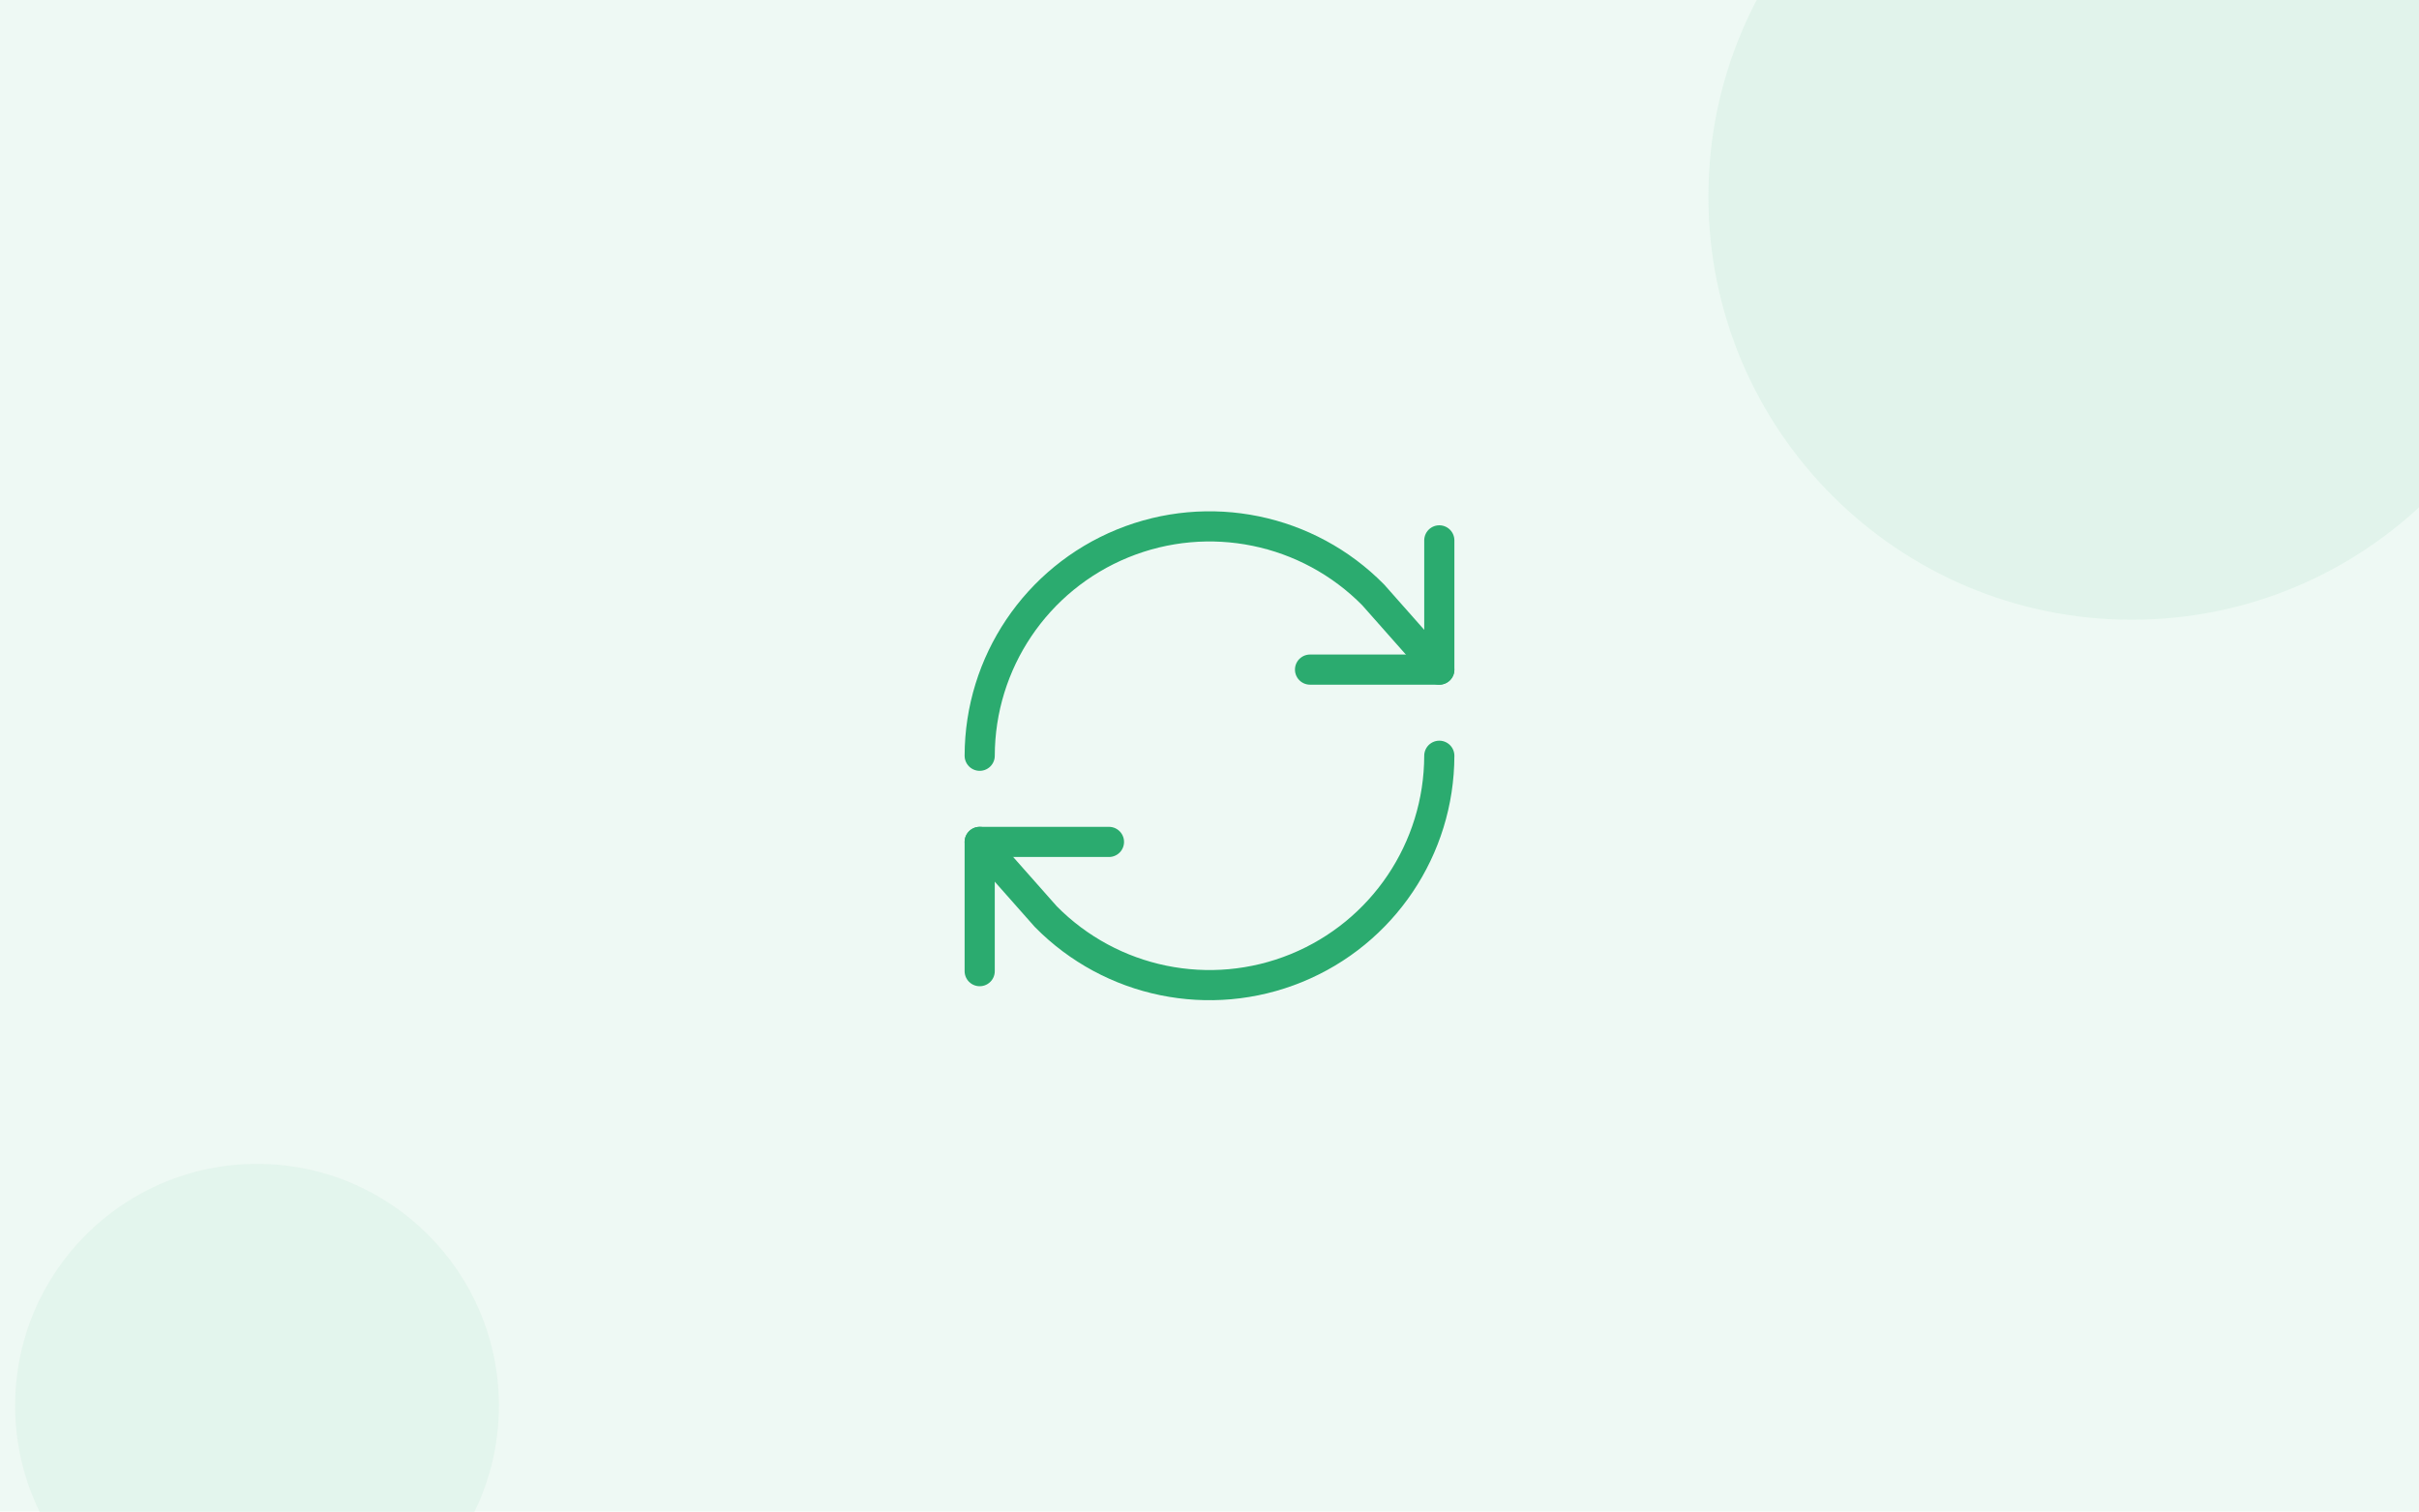
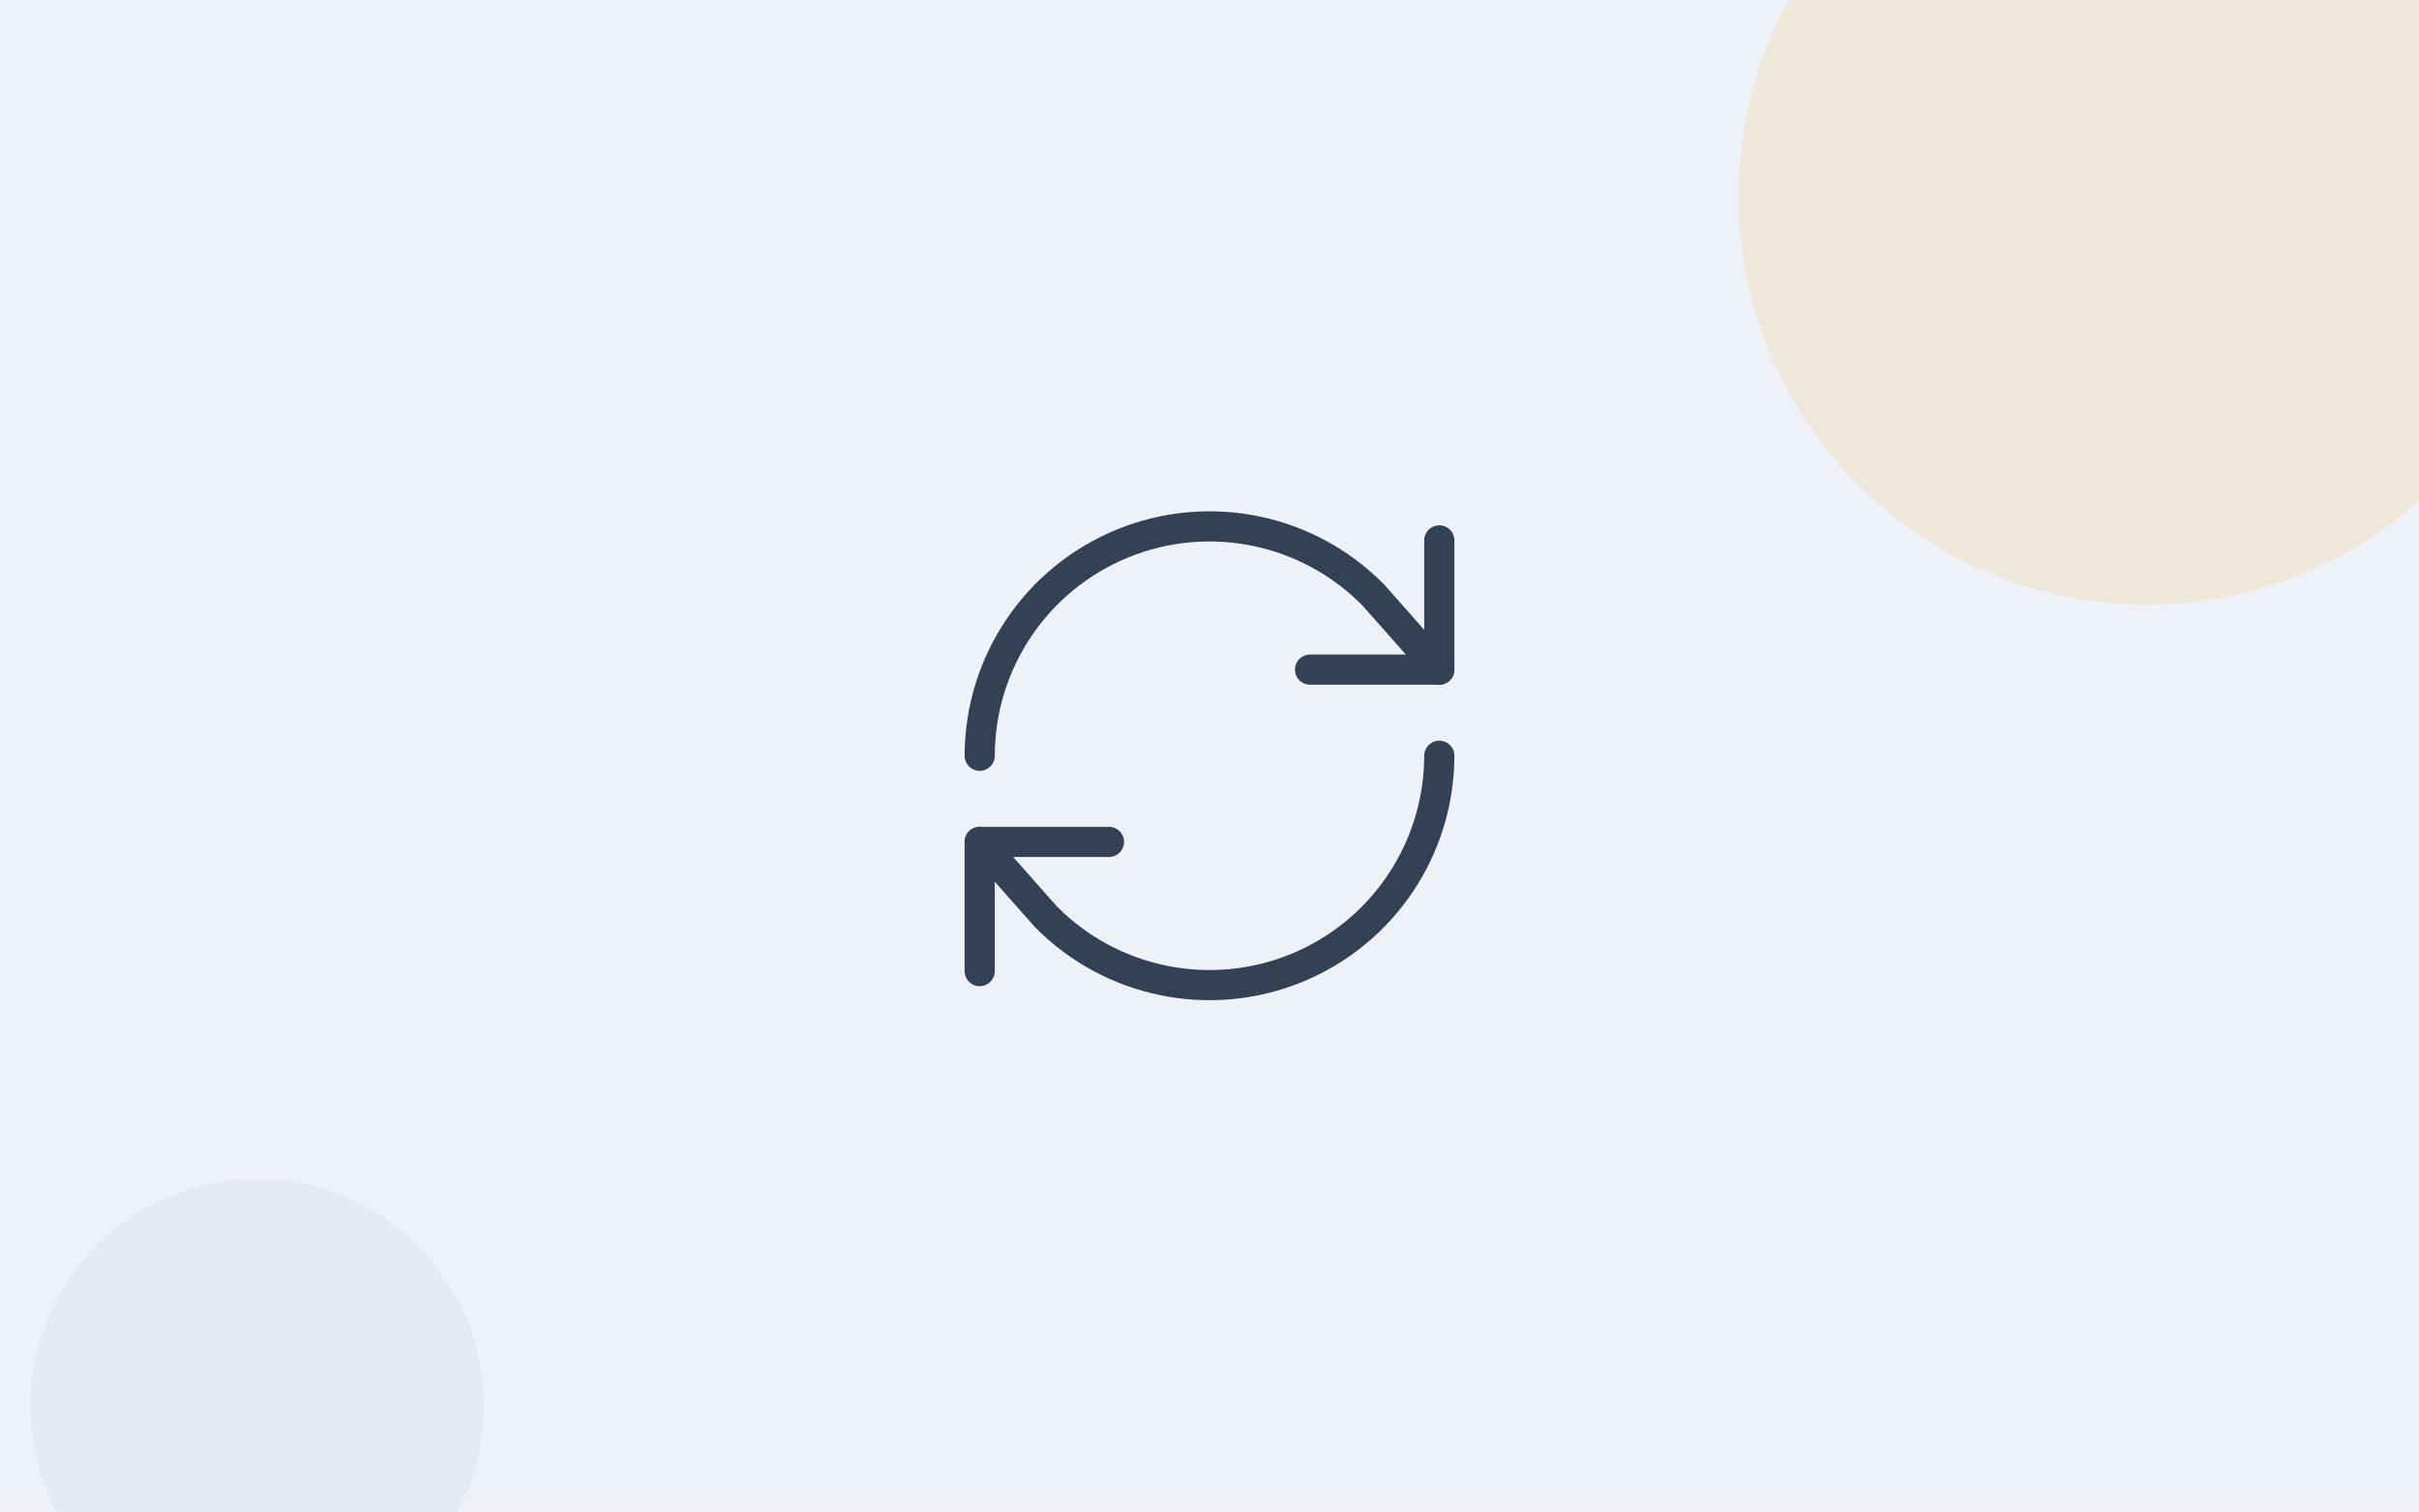
<svg xmlns="http://www.w3.org/2000/svg" viewBox="0 0 320 200" fill="none">
-   <rect width="320" height="200" fill="#eef9f4" />
-   <circle cx="282" cy="26" r="56" fill="#d3eee1" opacity="0.5" />
-   <circle cx="34" cy="186" r="32" fill="#d3eee1" opacity="0.38" />
-   <g transform="translate(114.4,54.4) scale(3.8)" stroke="#2bab6f" stroke-width="1.05" stroke-linecap="round" stroke-linejoin="round" fill="none">
+   <rect width="320" height="200" fill="#eef1f7" />
+   <circle cx="284" cy="26" r="54" fill="#f0e4cd" opacity="0.7" />
+   <circle cx="34" cy="186" r="30" fill="#e2e7f0" opacity="0.8" />
+   <g transform="translate(114.4,54.4) scale(3.8)" stroke="#334155" stroke-width="1.05" stroke-linecap="round" stroke-linejoin="round" fill="none">
    <path d="M4 12a8 8 0 0 1 13.7-5.6L20 9" />
    <path d="M20 4.5V9h-4.5" />
    <path d="M20 12a8 8 0 0 1-13.7 5.6L4 15" />
    <path d="M4 19.5V15h4.5" />
  </g>
</svg>
